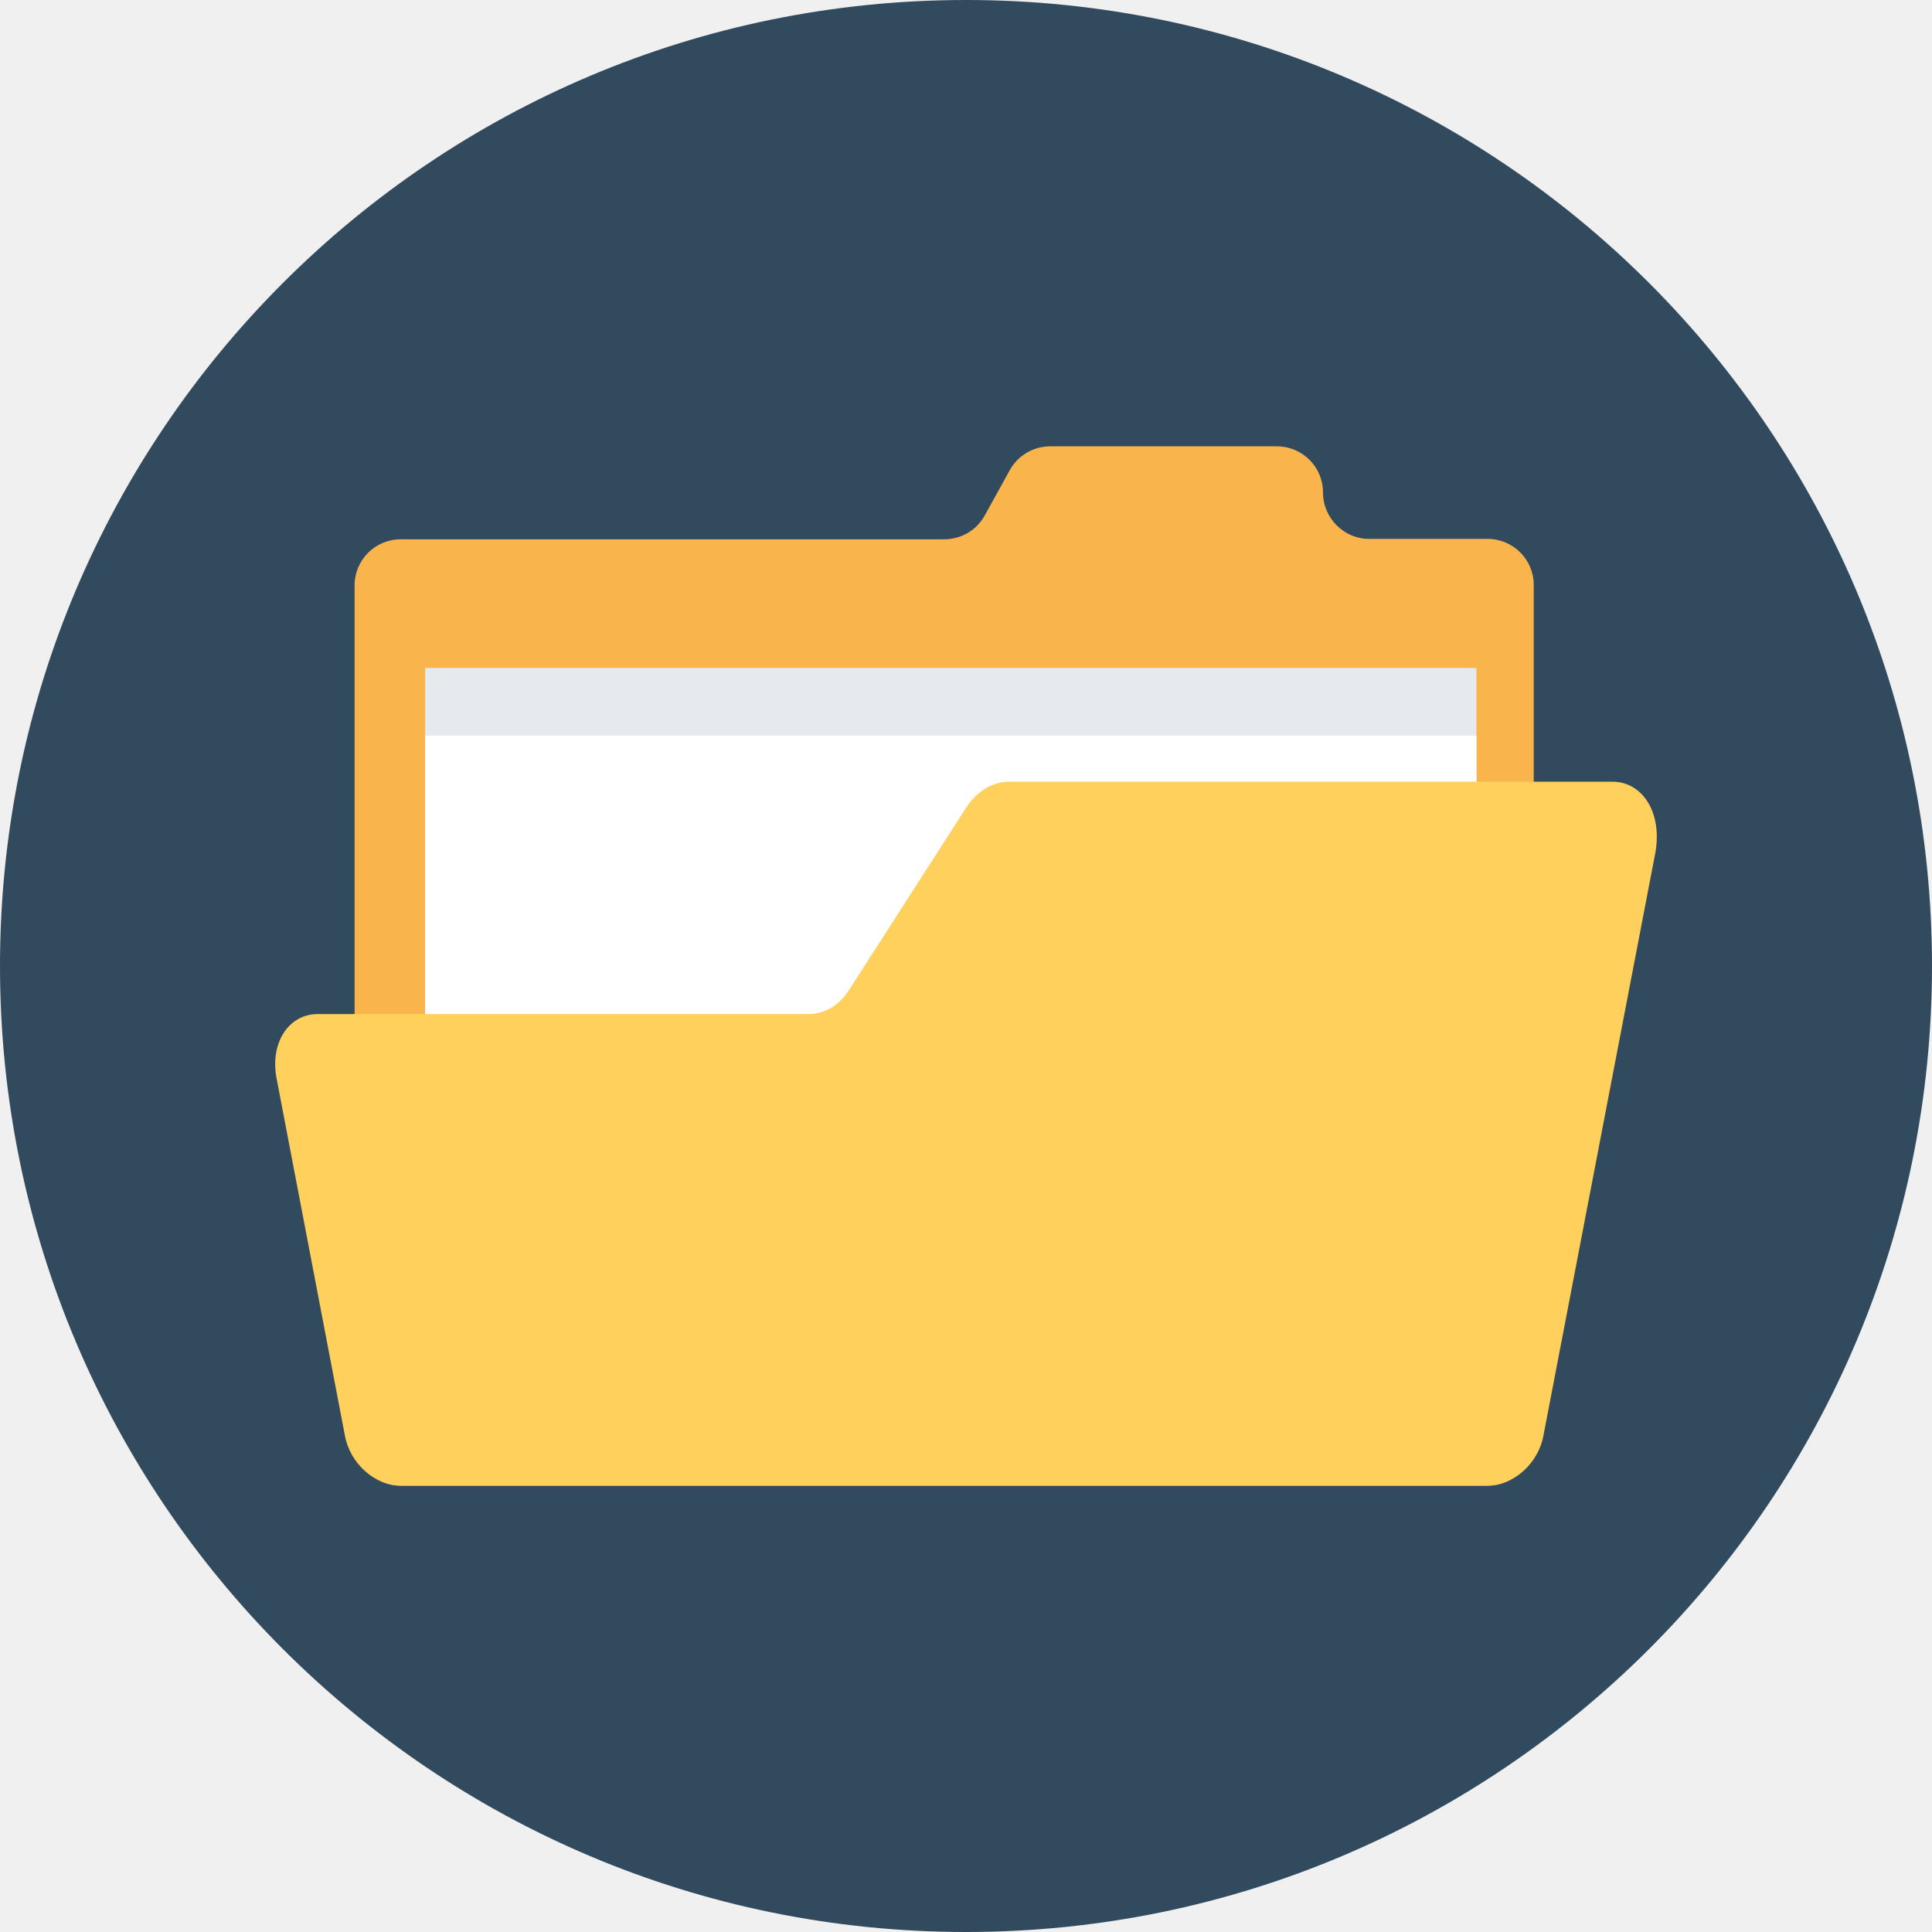
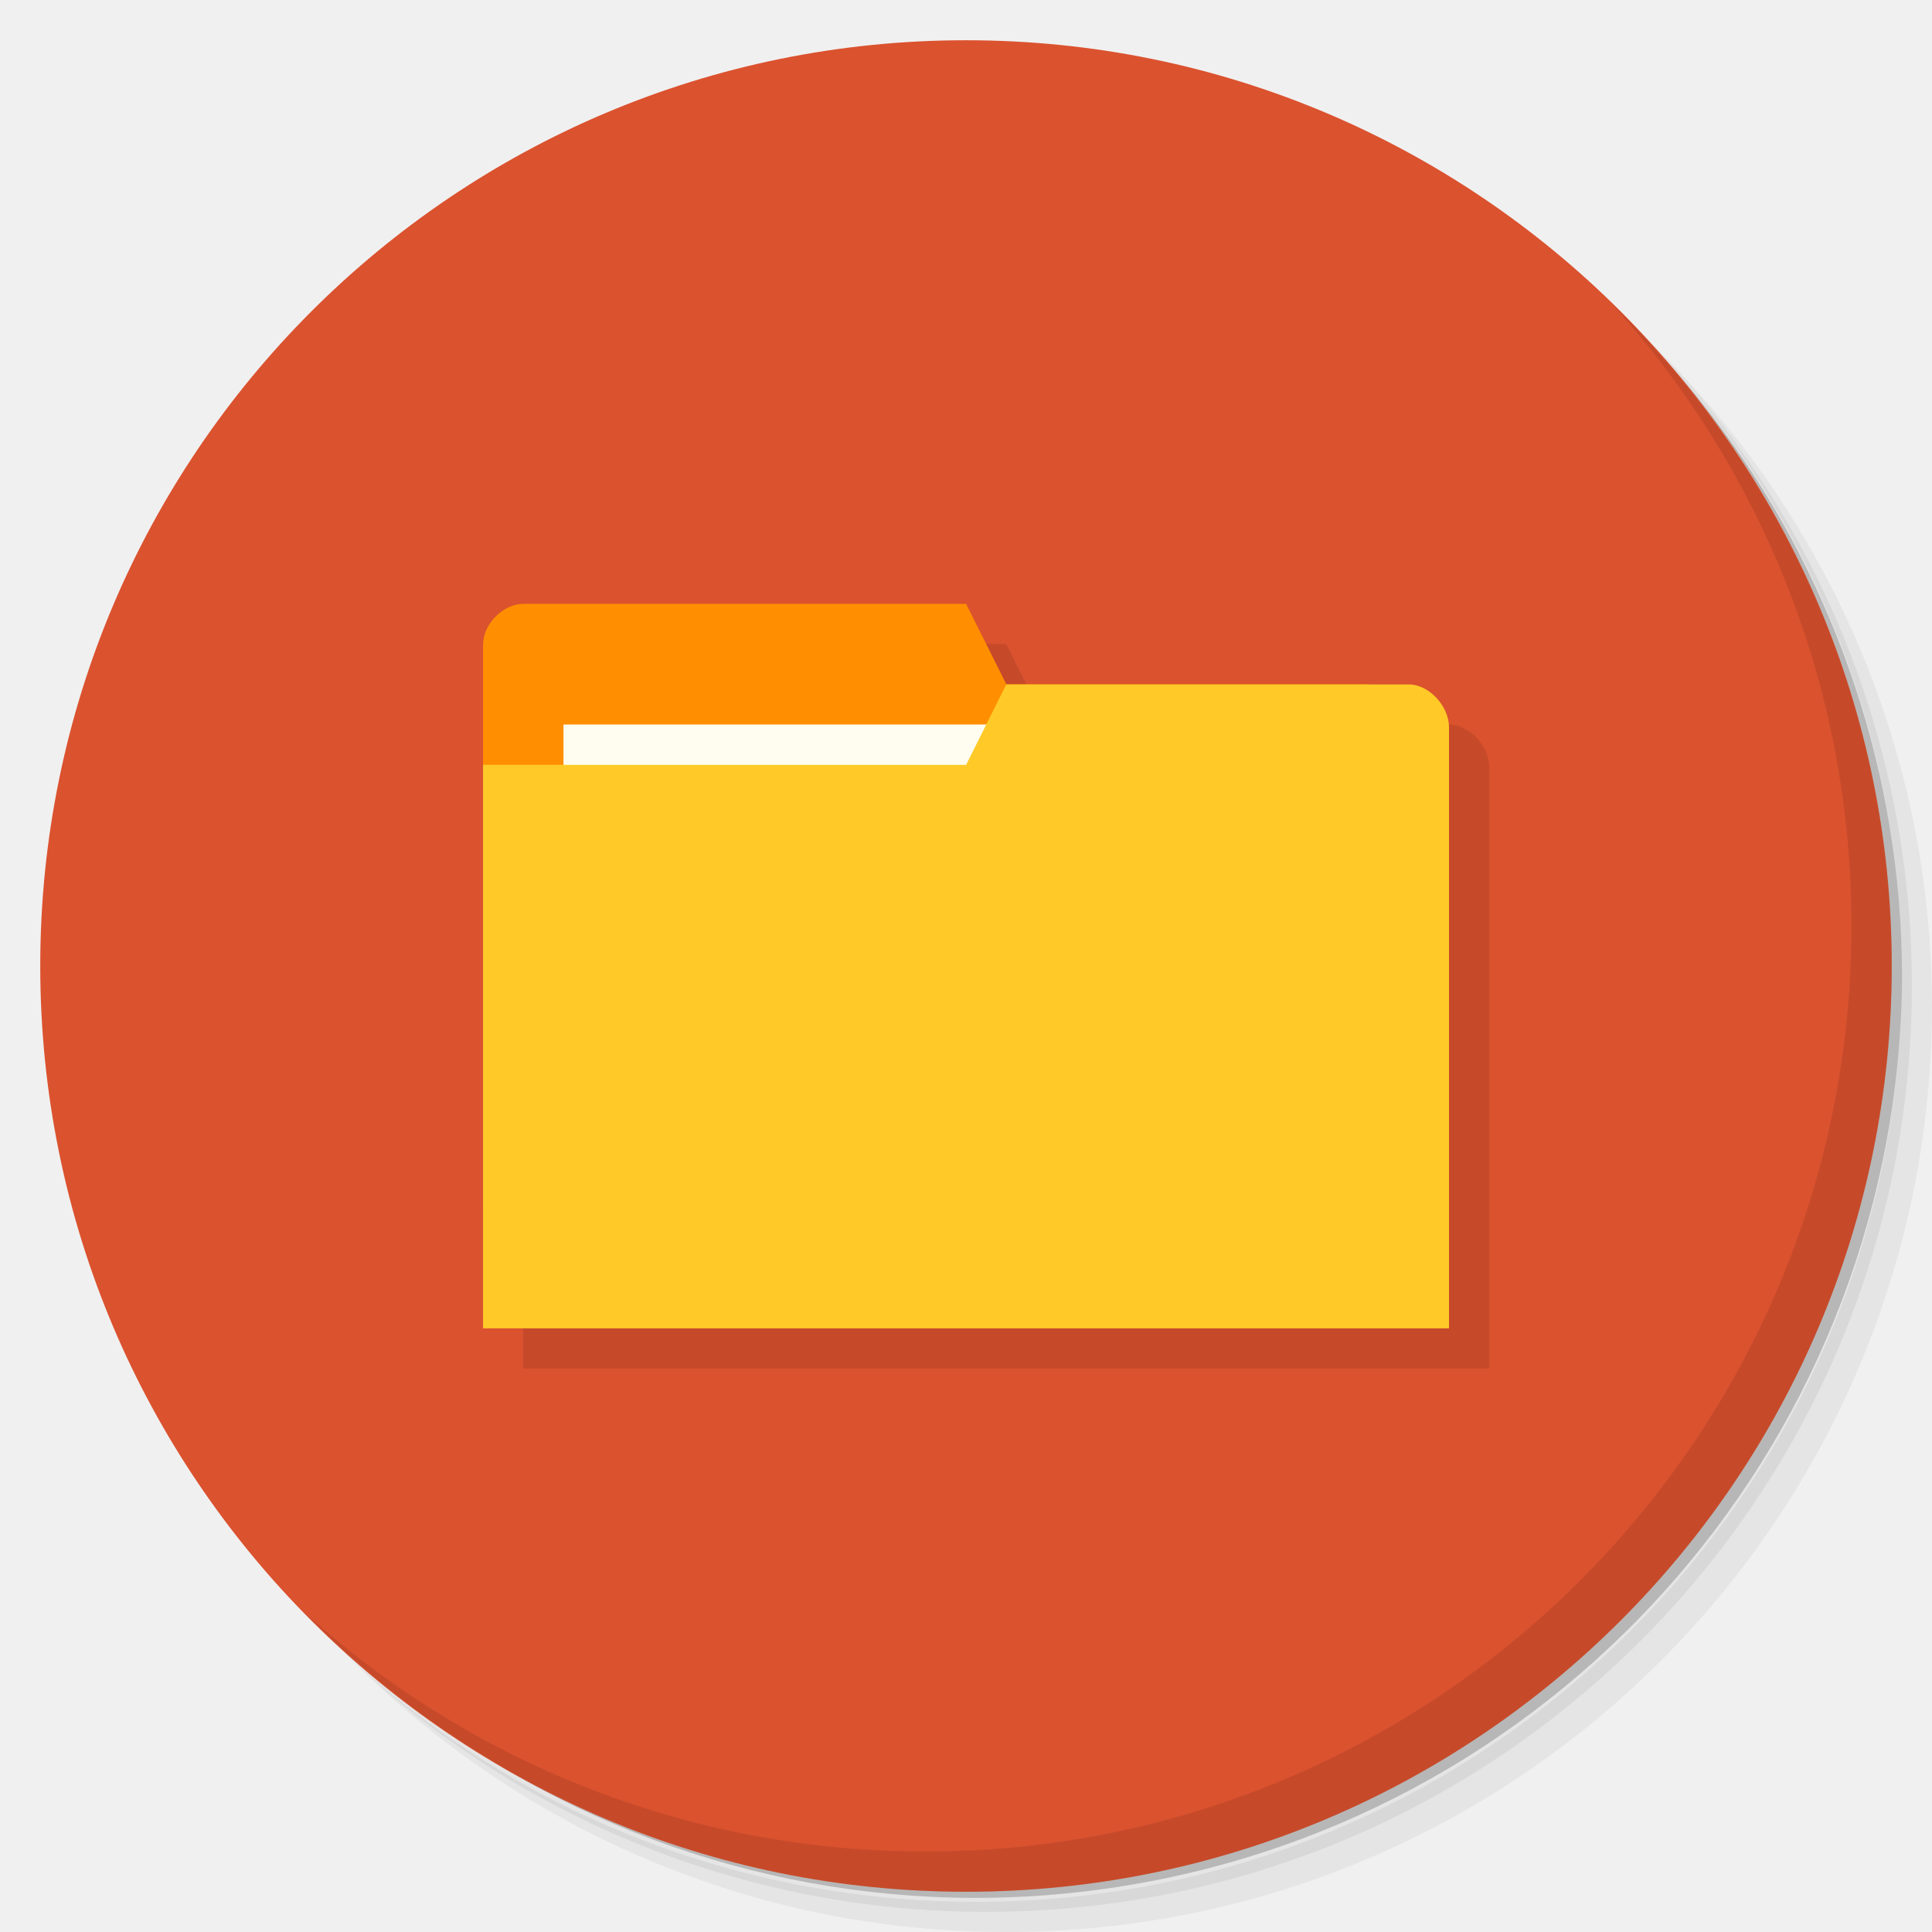
- <svg xmlns="http://www.w3.org/2000/svg" version="1.1" id="Layer_1" x="0px" y="0px" viewBox="0 0 482.2 482.2" style="enable-background:new 0 0 482.2 482.2;" xml:space="preserve">
-   <circle style="fill:#324A5E;" cx="241.1" cy="241.1" r="241.1" />
-   <path style="fill:#F9B54C;" d="M330.2,122.9L330.2,122.9c0-6.4-5.2-11.5-11.5-11.5h-56.6c-4.2,0-8.1,2.3-10.1,6l-6.2,11.2  c-2,3.7-5.9,6-10.1,6H100c-6.4,0-11.5,5.2-11.5,11.5v213.2c0,6.4,5.2,11.5,11.5,11.5h271.3c6.4,0,11.5-5.2,11.5-11.5V146  c0-6.4-5.2-11.5-11.5-11.5h-29.6C335.4,134.5,330.2,129.3,330.2,122.9z" />
-   <rect x="106.1" y="166.7" style="fill:#E6E9EE;" width="262.4" height="125.3" />
-   <rect x="106.1" y="183.6" style="fill:#FFFFFF;" width="262.4" height="108.4" />
-   <path style="fill:#FFD05B;" d="M241,201.8l-29.1,45.3c-2.4,3.8-6.1,6-10.1,6H79.3c-7.3,0-11.9,7.2-10.3,15.9l17.1,89.4  c1.3,6.9,7.5,12.4,13.9,12.4h271.3c6.4,0,12.6-5.5,13.9-12.4l27.9-145.3c1.9-9.9-2.9-18-10.7-18H252  C247.7,195.1,243.7,197.5,241,201.8z" />
+ <svg xmlns="http://www.w3.org/2000/svg" viewBox="0 0 48 48">
+   <defs>
+     <linearGradient id="linearGradient3764" x1="1" x2="47" gradientUnits="userSpaceOnUse" gradientTransform="matrix(0,-1,1,0,-1.5e-6,48)">
+       <stop offset="1" style="stop-color:#db522f;stop-opacity:1" />
+       <stop offset="1" style="stop-color:#de6040;stop-opacity:1" />
+     </linearGradient>
+   </defs>
  <g>
- </g>
+     <path d="m 36.31 5 c 5.859 4.062 9.688 10.831 9.688 18.5 c 0 12.426 -10.07 22.5 -22.5 22.5 c -7.669 0 -14.438 -3.828 -18.5 -9.688 c 1.037 1.822 2.306 3.499 3.781 4.969 c 4.085 3.712 9.514 5.969 15.469 5.969 c 12.703 0 23 -10.298 23 -23 c 0 -5.954 -2.256 -11.384 -5.969 -15.469 c -1.469 -1.475 -3.147 -2.744 -4.969 -3.781 z m 4.969 3.781 c 3.854 4.113 6.219 9.637 6.219 15.719 c 0 12.703 -10.297 23 -23 23 c -6.081 0 -11.606 -2.364 -15.719 -6.219 c 4.16 4.144 9.883 6.719 16.219 6.719 c 12.703 0 23 -10.298 23 -23 c 0 -6.335 -2.575 -12.06 -6.719 -16.219 z" style="opacity:0.05" />
+     <path d="m 41.28 8.781 c 3.712 4.085 5.969 9.514 5.969 15.469 c 0 12.703 -10.297 23 -23 23 c -5.954 0 -11.384 -2.256 -15.469 -5.969 c 4.113 3.854 9.637 6.219 15.719 6.219 c 12.703 0 23 -10.298 23 -23 c 0 -6.081 -2.364 -11.606 -6.219 -15.719 z" style="opacity:0.1" />
+     <path d="m 31.25 2.375 c 8.615 3.154 14.75 11.417 14.75 21.13 c 0 12.426 -10.07 22.5 -22.5 22.5 c -9.708 0 -17.971 -6.135 -21.12 -14.75 a 23 23 0 0 0 44.875 -7 a 23 23 0 0 0 -16 -21.875 z" style="opacity:0.2" />
+   </g>
  <g>
- </g>
+     <path d="m 24 1 c 12.703 0 23 10.297 23 23 c 0 12.703 -10.297 23 -23 23 -12.703 0 -23 -10.297 -23 -23 0 -12.703 10.297 -23 23 -23 z" style="fill:url(#linearGradient3764);fill-opacity:1" />
+   </g>
  <g>
- </g>
-   <g>
- </g>
-   <g>
- </g>
-   <g>
- </g>
-   <g>
- </g>
-   <g>
- </g>
-   <g>
- </g>
-   <g>
- </g>
-   <g>
- </g>
-   <g>
- </g>
-   <g>
- </g>
-   <g>
- </g>
-   <g>
- </g>
+     <path d="m 40.03 7.531 c 3.712 4.084 5.969 9.514 5.969 15.469 0 12.703 -10.297 23 -23 23 c -5.954 0 -11.384 -2.256 -15.469 -5.969 4.178 4.291 10.01 6.969 16.469 6.969 c 12.703 0 23 -10.298 23 -23 0 -6.462 -2.677 -12.291 -6.969 -16.469 z" style="opacity:0.1" />
+   </g>
+   <g transform="matrix(3.543307,0,0,3.543307,0.9999998,2)" style="fill:#000;opacity:0.1;fill-opacity:1">
+     <path d="m 14 16 c -0.5 0 -1 0.5 -1 1 0 5.667 0 11.333 0 17 l 24 0 0 -14.934 c 0 -0.533 -0.5 -1.066 -1 -1.066 c -3.333 0 -6.667 0 -10 0 l -1 -2 z" transform="matrix(0.2822222,0,0,0.2822222,-0.2822223,-0.5644445)" style="stroke:none" />
+   </g>
+   <g transform="scale(3.543307,3.543307)">
+     <path d="m 3.387 4.516 0 3.951 6.491 0 0 -1.976 -0.282 -1.693 -2.54 0 -0.282 -0.564 -3.104 0 c -0.141 0 -0.282 0.141 -0.282 0.282 z" style="fill:#ff8f00;fill-opacity:1;stroke:none" />
+     <rect y="5.08" x="3.951" height="1.129" width="3.104" style="fill:#fffdf0;fill-opacity:1;stroke:none" />
+     <path d="m 10.16 5.099 0 4.215 -6.773 0 0 -3.951 3.387 0 0.282 -0.564 2.822 0 c 0.141 0 0.282 0.151 0.282 0.301 z" style="fill:#ffca28;fill-opacity:1;stroke:none" />
+   </g>
</svg>
